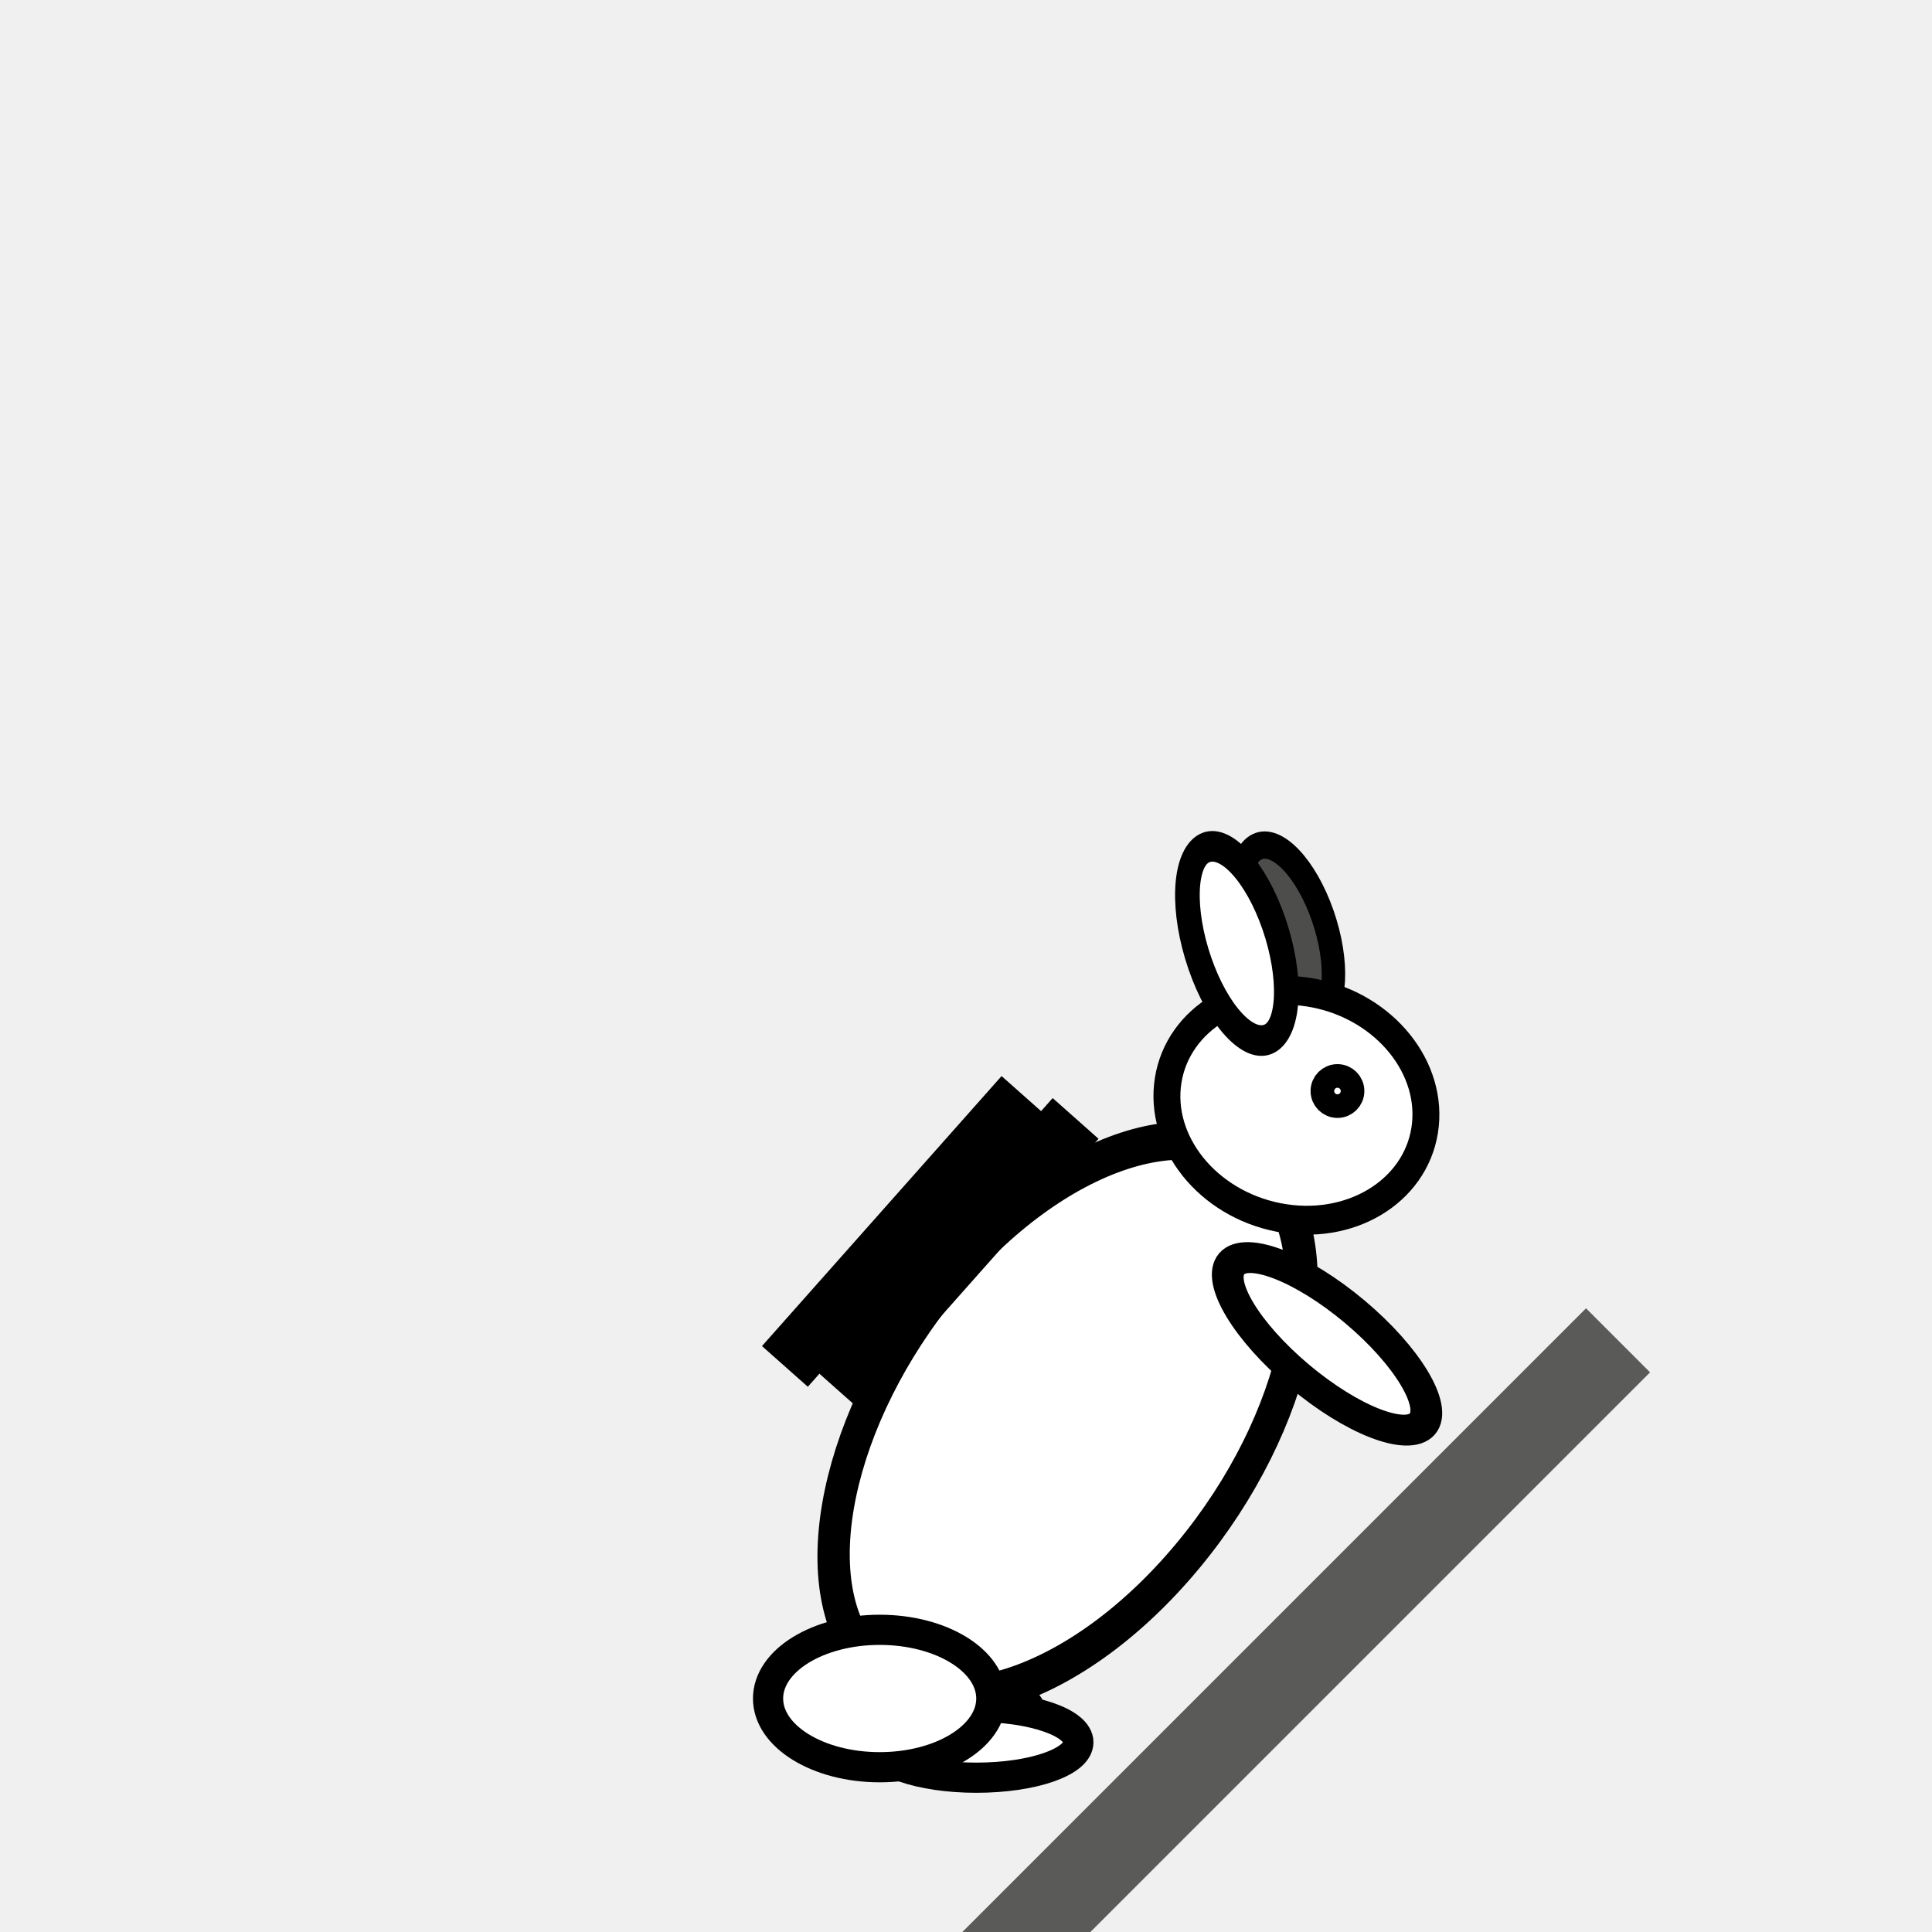
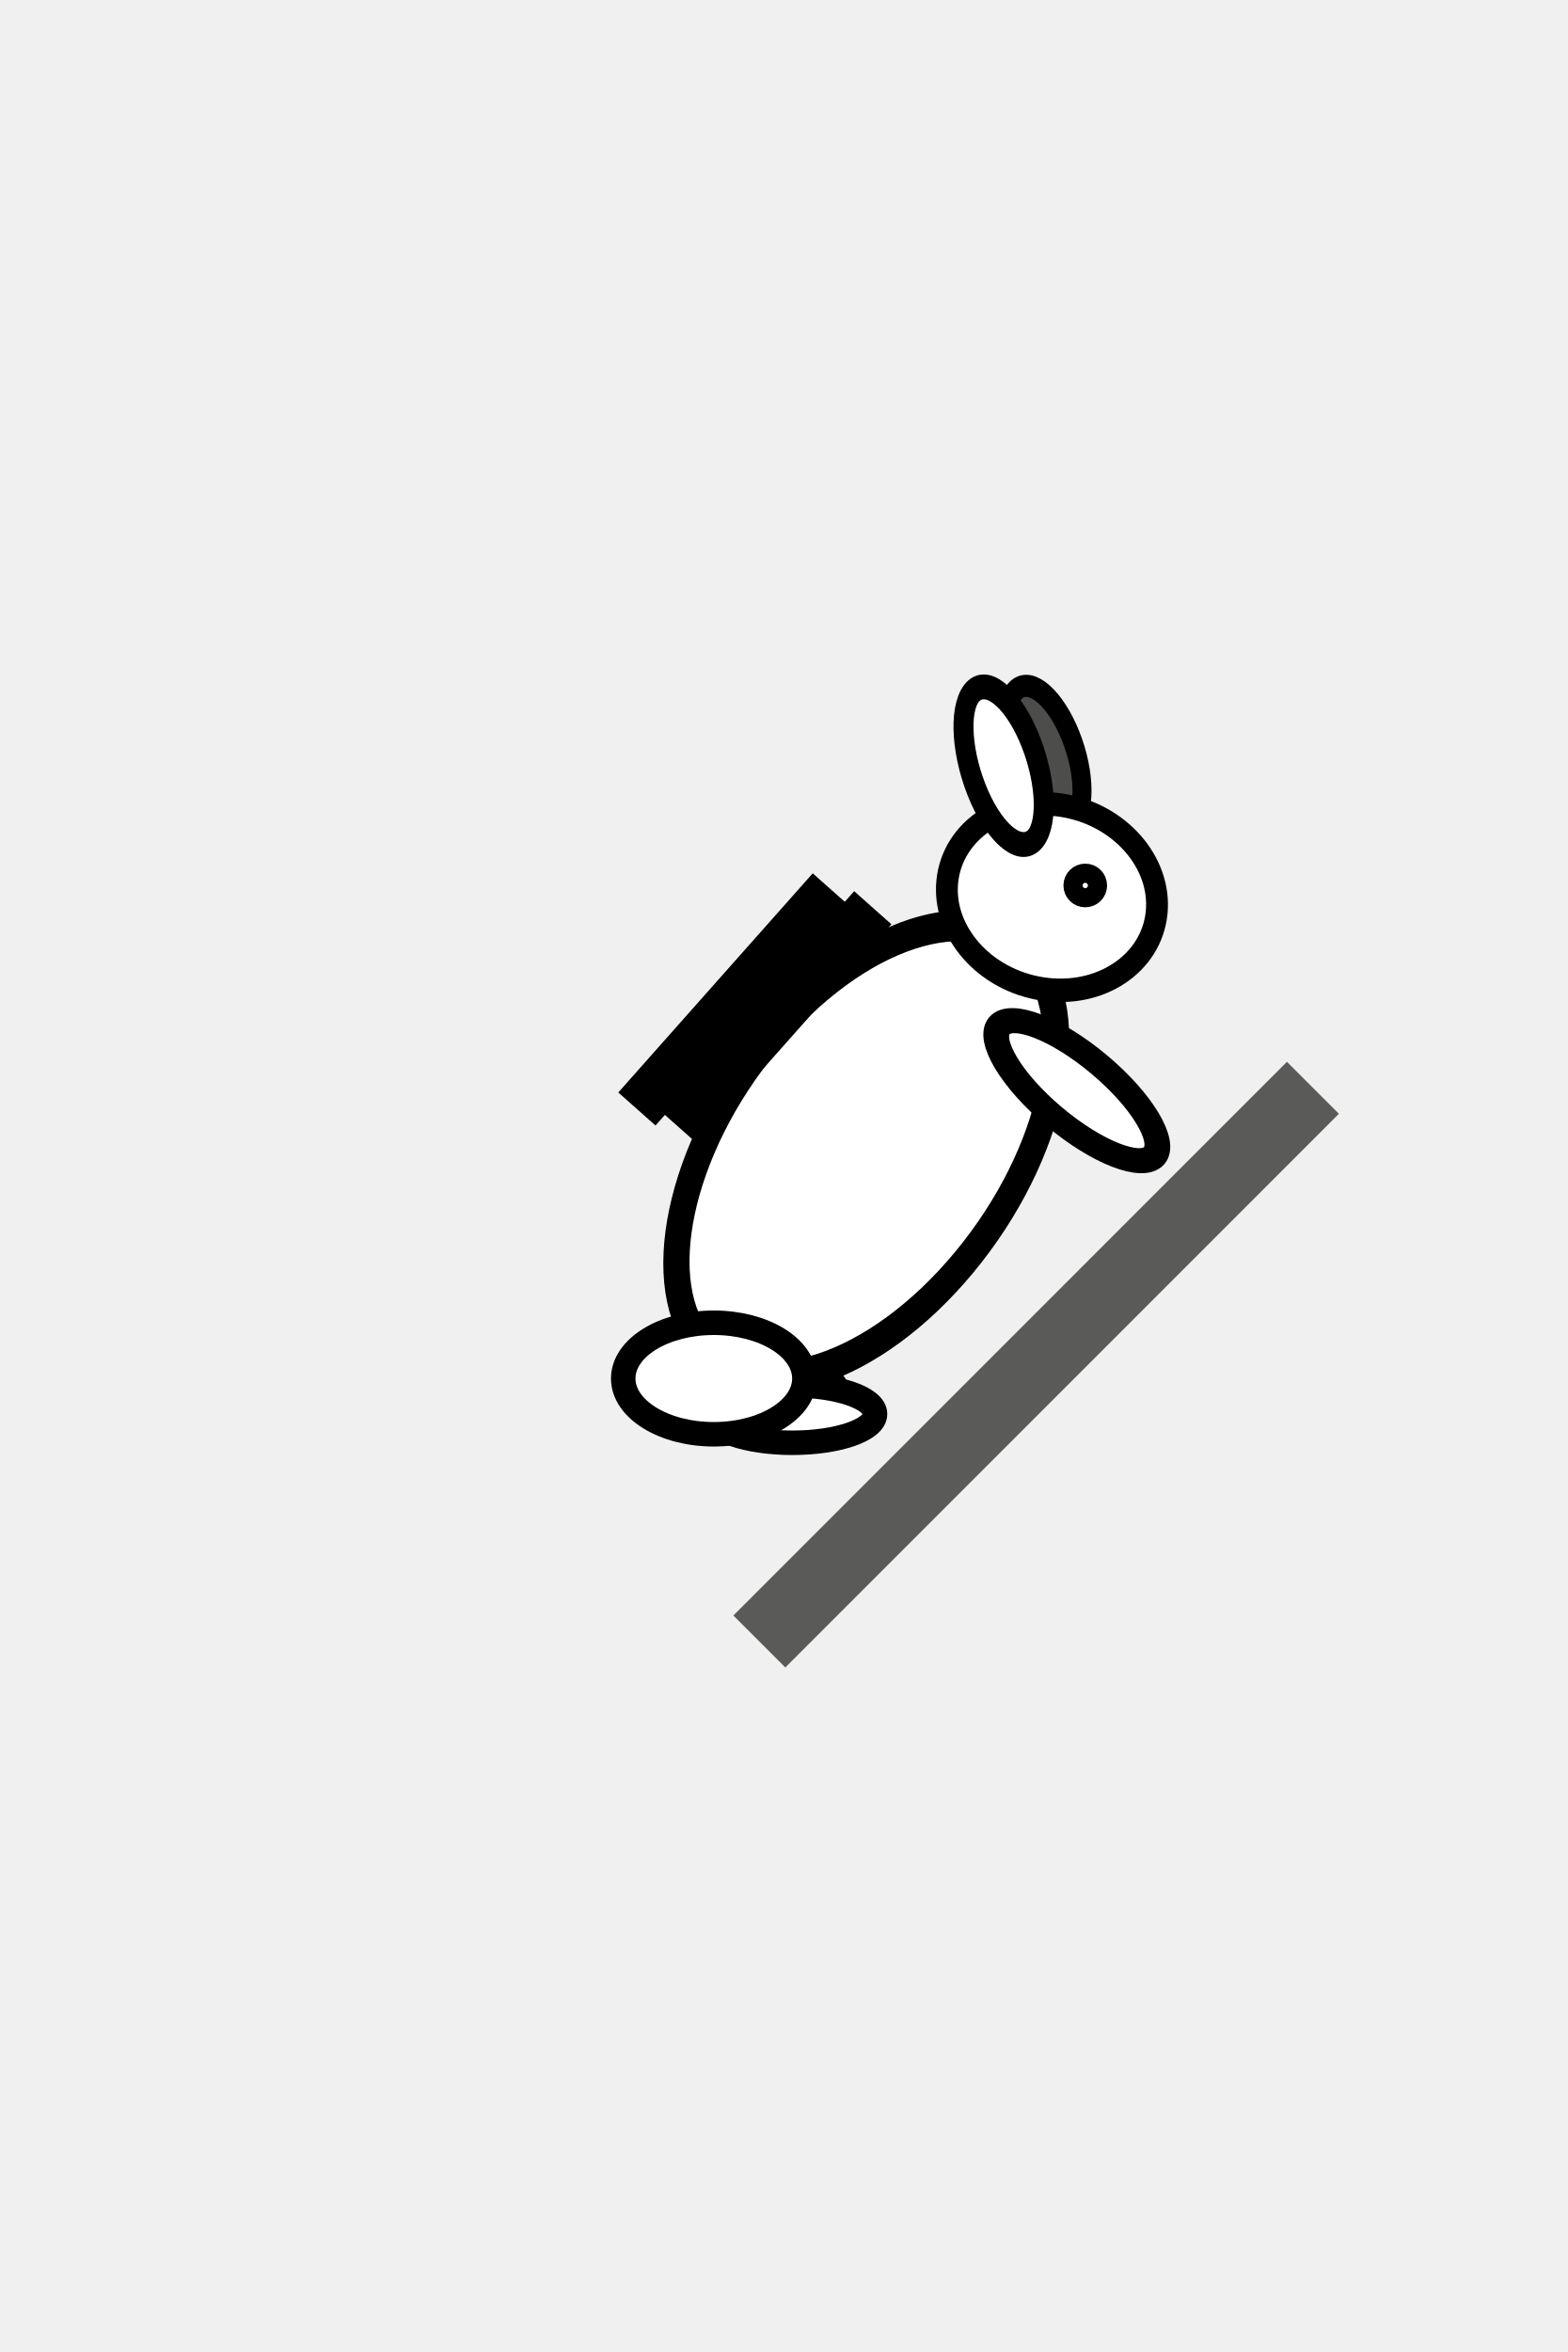
- <svg xmlns="http://www.w3.org/2000/svg" width="64" height="64" id="svg2" version="1.1">
+ <svg xmlns="http://www.w3.org/2000/svg" width="64" height="96" id="svg2" version="1.1">
  <defs id="defs4" />
  <g id="layer1" transform="translate(0,-988.3622)">
    <path style="fill:#4d4d4b;fill-opacity:1;stroke:#000000;stroke-opacity:1" id="path3772-7" d="m 13.582,7.609 c 0,0.903 -1.512,1.636 -3.378,1.636 -1.865,0 -3.378,-0.732 -3.378,-1.636 0,-0.903 1.512,-1.636 3.378,-1.636 1.865,0 3.378,0.732 3.378,1.636 z" transform="matrix(0.2929471,0.8369639,-0.7189048,0.341055,45.11654,1008.103)" />
    <path transform="translate(13.25341,1015.658)" style="fill:#ffffff;fill-opacity:1;stroke:#000000;stroke-opacity:1" id="path3766-3" d="m 20.907,29.476 c 0,0.648 -1.512,1.173 -3.378,1.173 -1.865,0 -3.378,-0.525 -3.378,-1.173 0,-0.648 1.512,-1.173 3.378,-1.173 1.865,0 3.378,0.525 3.378,1.173 z" />
    <path style="fill:#ffffff;fill-opacity:1;stroke:#000000;stroke-opacity:1" id="path3766" d="m 20.907,29.476 c 0,0.648 -1.512,1.173 -3.378,1.173 -1.865,0 -3.378,-0.525 -3.378,-1.173 0,-0.648 1.512,-1.173 3.378,-1.173 1.865,0 3.378,0.525 3.378,1.173 z" transform="translate(14.81551,1016.602)" />
    <path style="fill:#ffffff;fill-opacity:1;stroke:#000000;stroke-opacity:1" id="path3768" d="m 18.631,21.298 c 0,4.772 -2.404,8.64 -5.369,8.64 -2.965,0 -5.369,-3.868 -5.369,-8.64 0,-4.772 2.404,-8.64 5.369,-8.64 2.965,0 5.369,3.868 5.369,8.64 z" transform="matrix(0.7439229,0.8442588,-0.7687386,0.9268042,41.87235,1004.419)" />
    <path style="fill:#ffffff;fill-opacity:1;stroke:#000000;stroke-opacity:1" id="path3770" d="m 21.618,9.849 c 0,2.18 -2.165,3.947 -4.836,3.947 -2.671,0 -4.836,-1.767 -4.836,-3.947 0,-2.18 2.165,-3.947 4.836,-3.947 2.671,0 4.836,1.767 4.836,3.947 z" transform="matrix(0.8785079,0.1713886,-0.1499808,0.941097,29.67964,1012.832)" />
    <path style="fill:#ffffff;fill-opacity:1;stroke:#000000;stroke-opacity:1" id="path3792" d="m 21.191,22.151 c 0,2.101 -0.637,3.804 -1.422,3.804 -0.785,0 -1.422,-1.703 -1.422,-3.804 0,-2.101 0.637,-3.804 1.422,-3.804 0.785,0 1.422,1.703 1.422,3.804 z" transform="matrix(0.6469779,-0.7473953,0.8299293,0.697321,12.78589,1032.208)" />
    <path style="fill:#ffffff;fill-opacity:1;stroke:#000000;stroke-opacity:1" id="path3772" d="m 13.582,7.609 c 0,0.903 -1.512,1.636 -3.378,1.636 -1.865,0 -3.378,-0.732 -3.378,-1.636 0,-0.903 1.512,-1.636 3.378,-1.636 1.865,0 3.378,0.732 3.378,1.636 z" transform="matrix(0.3211607,0.9324153,-0.7504987,0.3990083,43.4061,1007.065)" />
    <path style="fill:#ffffff;fill-opacity:1;stroke:#000000;stroke-opacity:1" id="path3794" d="m 20.48,9.707 c 0,0.216 -0.175,0.391 -0.391,0.391 -0.216,0 -0.391,-0.175 -0.391,-0.391 0,-0.216 0.175,-0.391 0.391,-0.391 0.216,0 0.391,0.175 0.391,0.391 z" transform="translate(24.21622,1014.797)" />
    <path style="fill:#ffffff;fill-opacity:1;stroke:#000000;stroke-opacity:1" id="path3796" d="m 17.493,27.947 c 0,1.257 -1.656,2.276 -3.698,2.276 -2.042,0 -3.698,-1.019 -3.698,-2.276 0,-1.257 1.656,-2.276 3.698,-2.276 2.042,0 3.698,1.019 3.698,2.276 z" transform="translate(15.34605,1016.681)" />
    <rect style="fill:#000000;fill-opacity:1;stroke:none" id="rect3921" width="2.031" height="11.958" x="704.499" y="743.892" transform="matrix(0.7479567,0.6637475,-0.6637475,0.7479567,0,0)" />
    <rect style="fill:#000000;fill-opacity:1;stroke:none" id="rect3921-3" width="2.031" height="11.958" x="706.249" y="743.314" transform="matrix(0.7479567,0.6637475,-0.6637475,0.7479567,0,0)" />
    <path style="fill:none;stroke:#5a5a58;stroke-width:3;stroke-linecap:butt;stroke-linejoin:miter;stroke-miterlimit:4;stroke-opacity:1;stroke-dasharray:none" d="m 31,1055.362 22.6,-22.6" id="path3066" />
  </g>
</svg>
